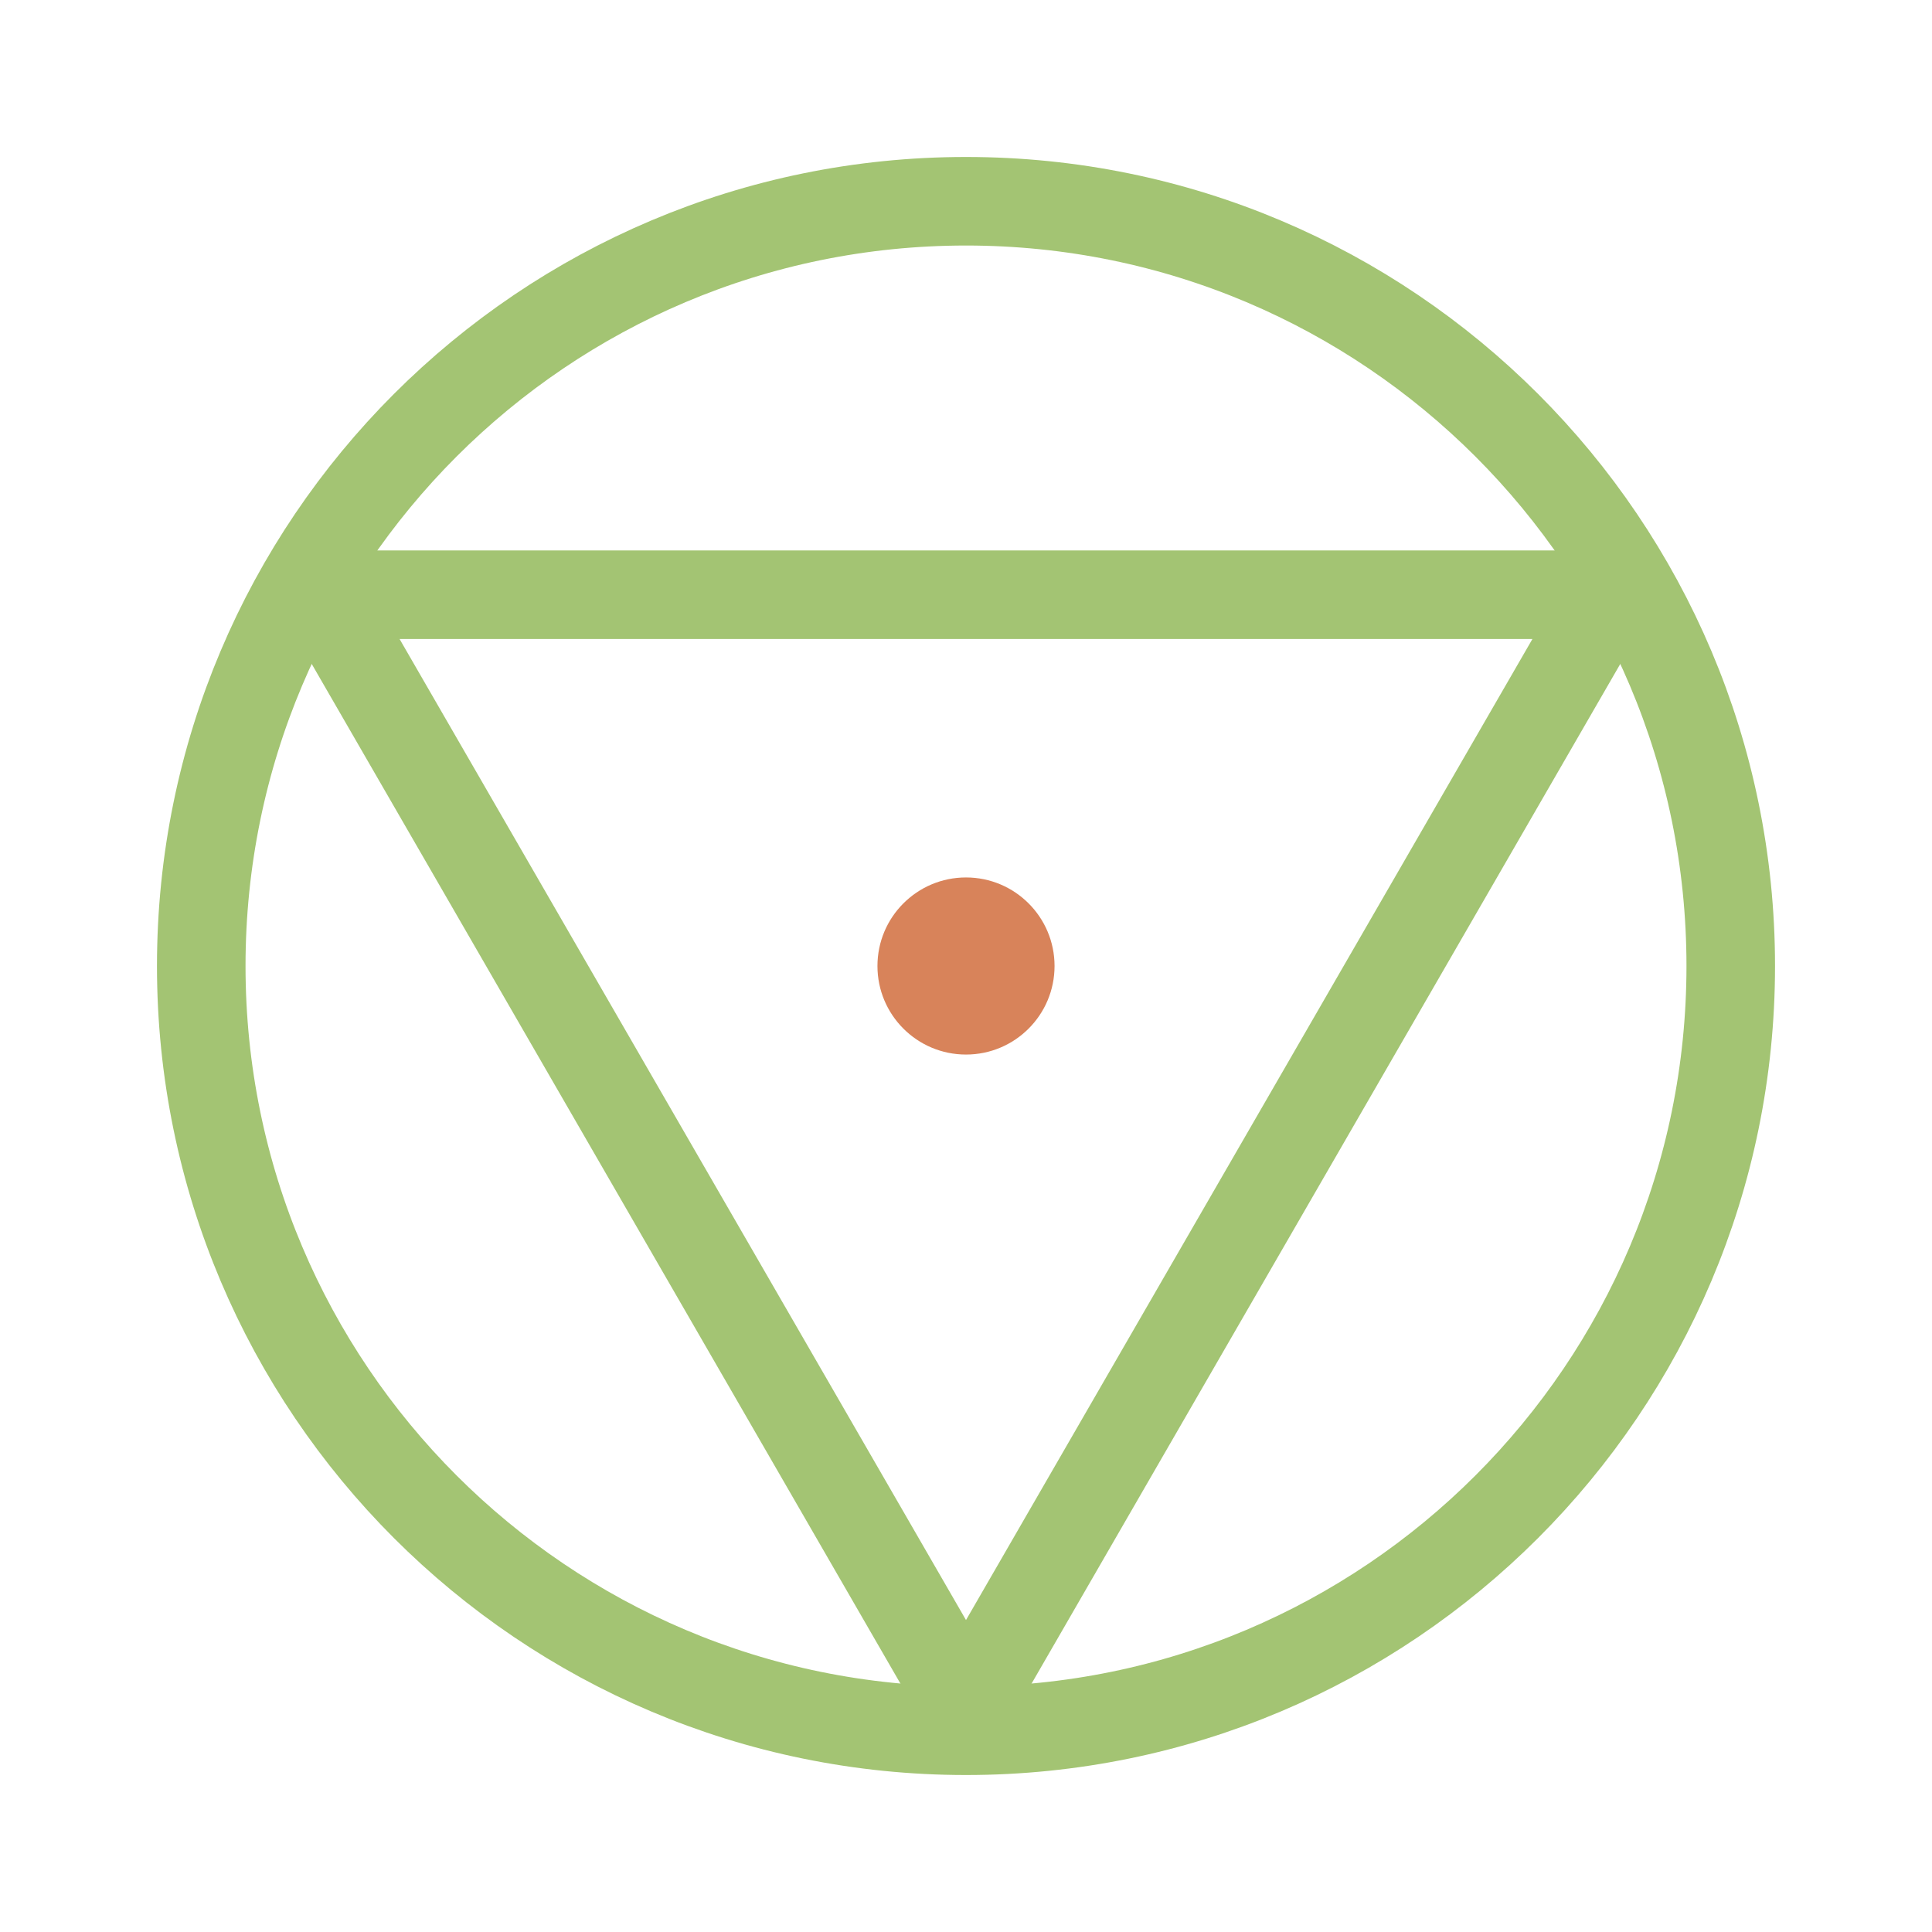
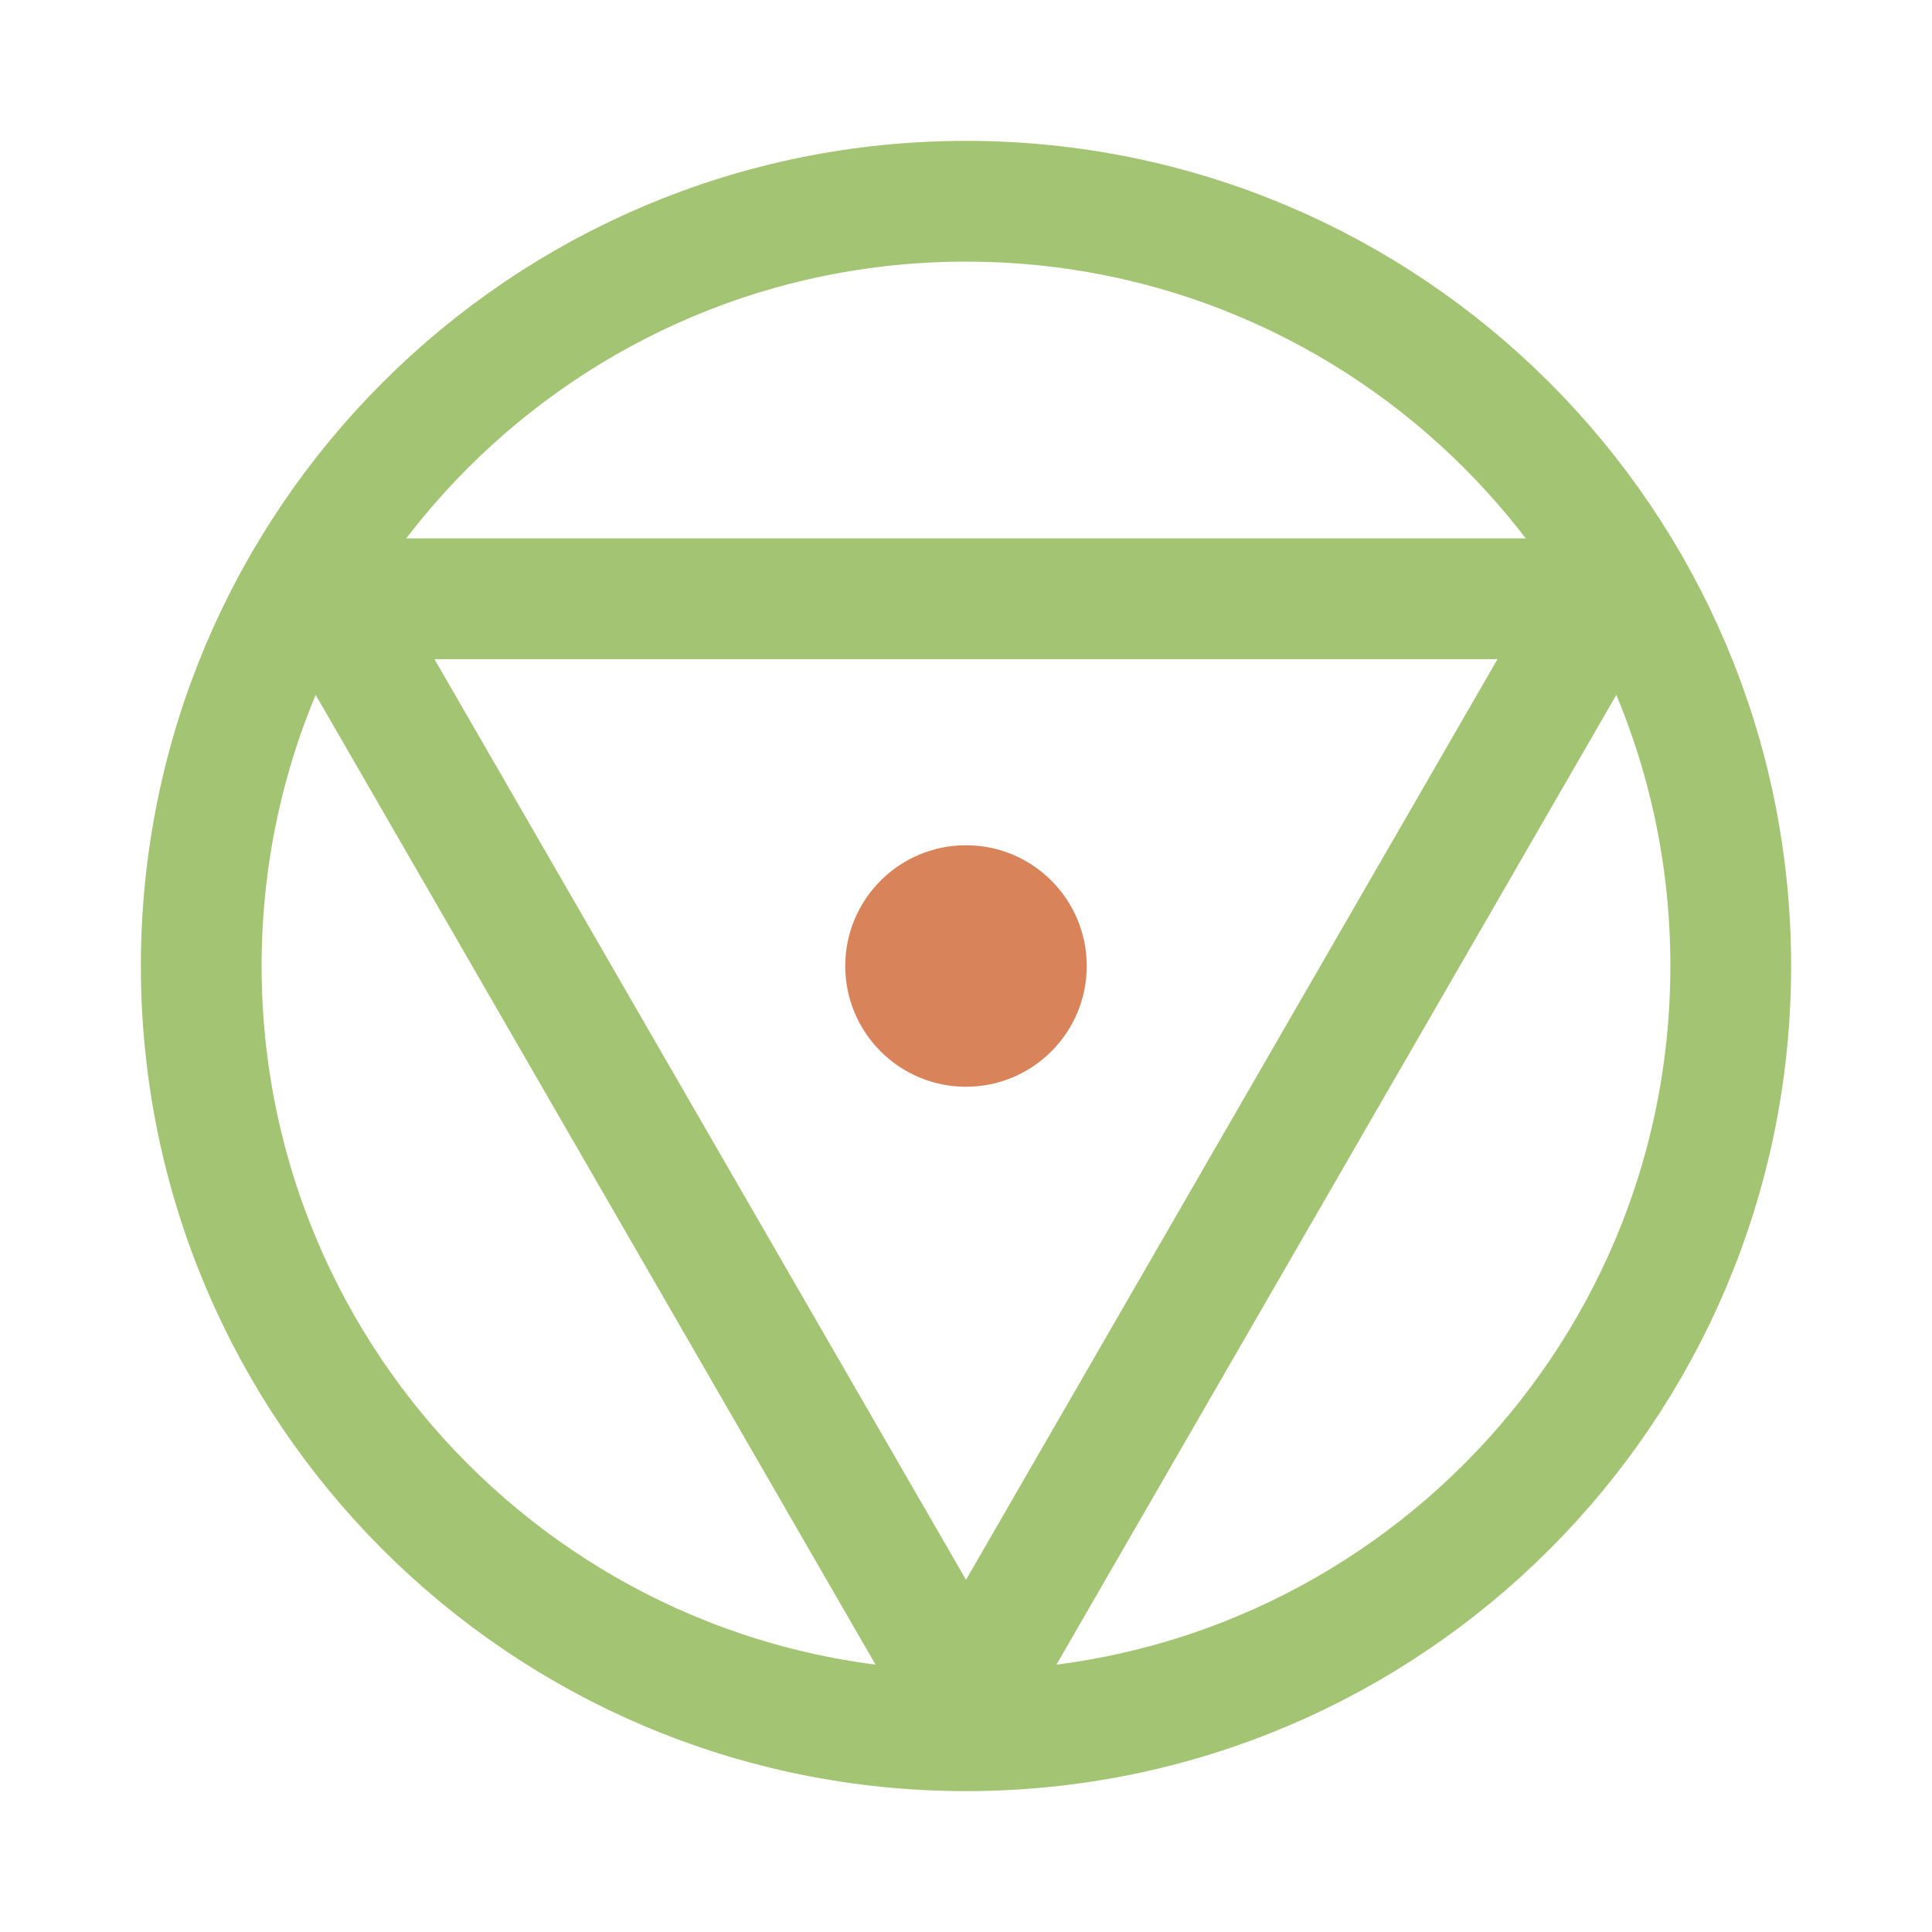
- <svg xmlns="http://www.w3.org/2000/svg" width="512" height="512" viewBox="0 0 24 24" fill="none" stroke="#a3c473" stroke-width="1.1" stroke-linecap="round" stroke-linejoin="round">
+ <svg xmlns="http://www.w3.org/2000/svg" width="512" height="512" viewBox="0 0 24 24" fill="none" stroke="#a3c473" stroke-width="1.5" stroke-linecap="round" stroke-linejoin="round">
  <circle cx="12" cy="12" r="9.5" />
-   <path d="M12 21.225 L4.011 7.388 L19.989 7.388 Z" />
-   <circle cx="12" cy="12" r="1.1" fill="#d8835a" stroke="none" />
+   <path d="M12 21.125 L4.098 7.438 L19.902 7.438 Z" />
+   <circle cx="12" cy="12" r="1.5" fill="#d8835a" stroke="none" />
</svg>
